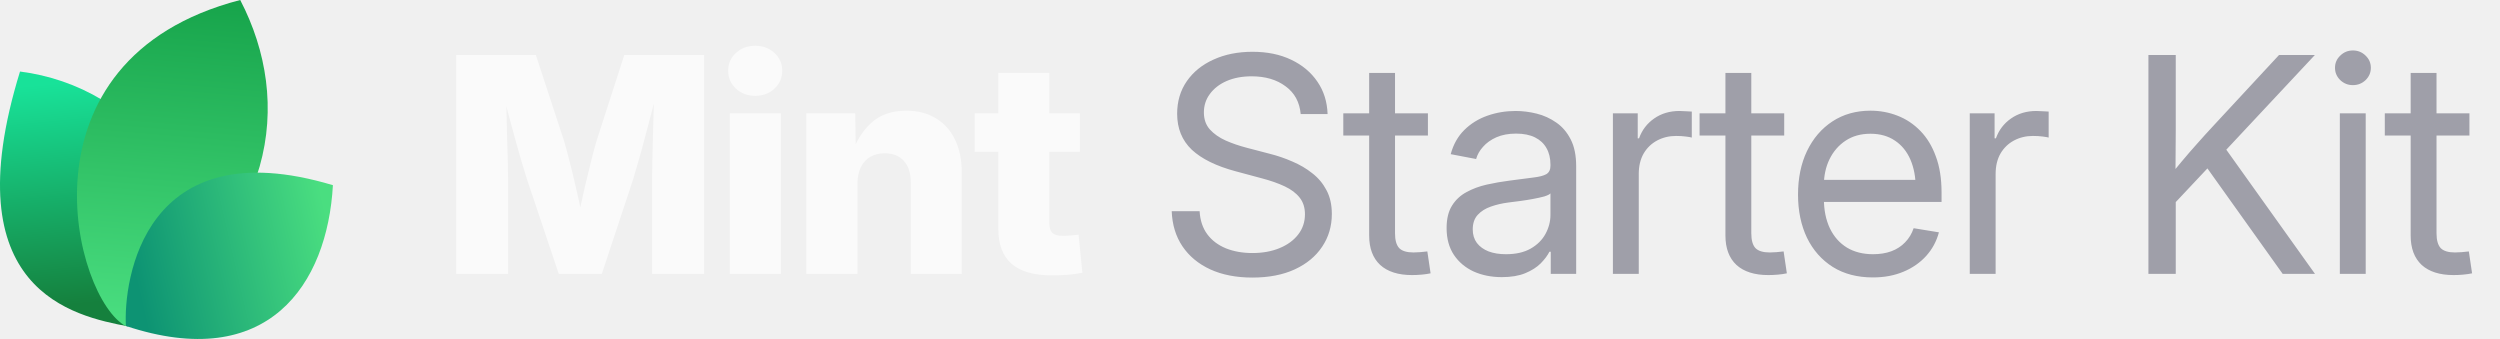
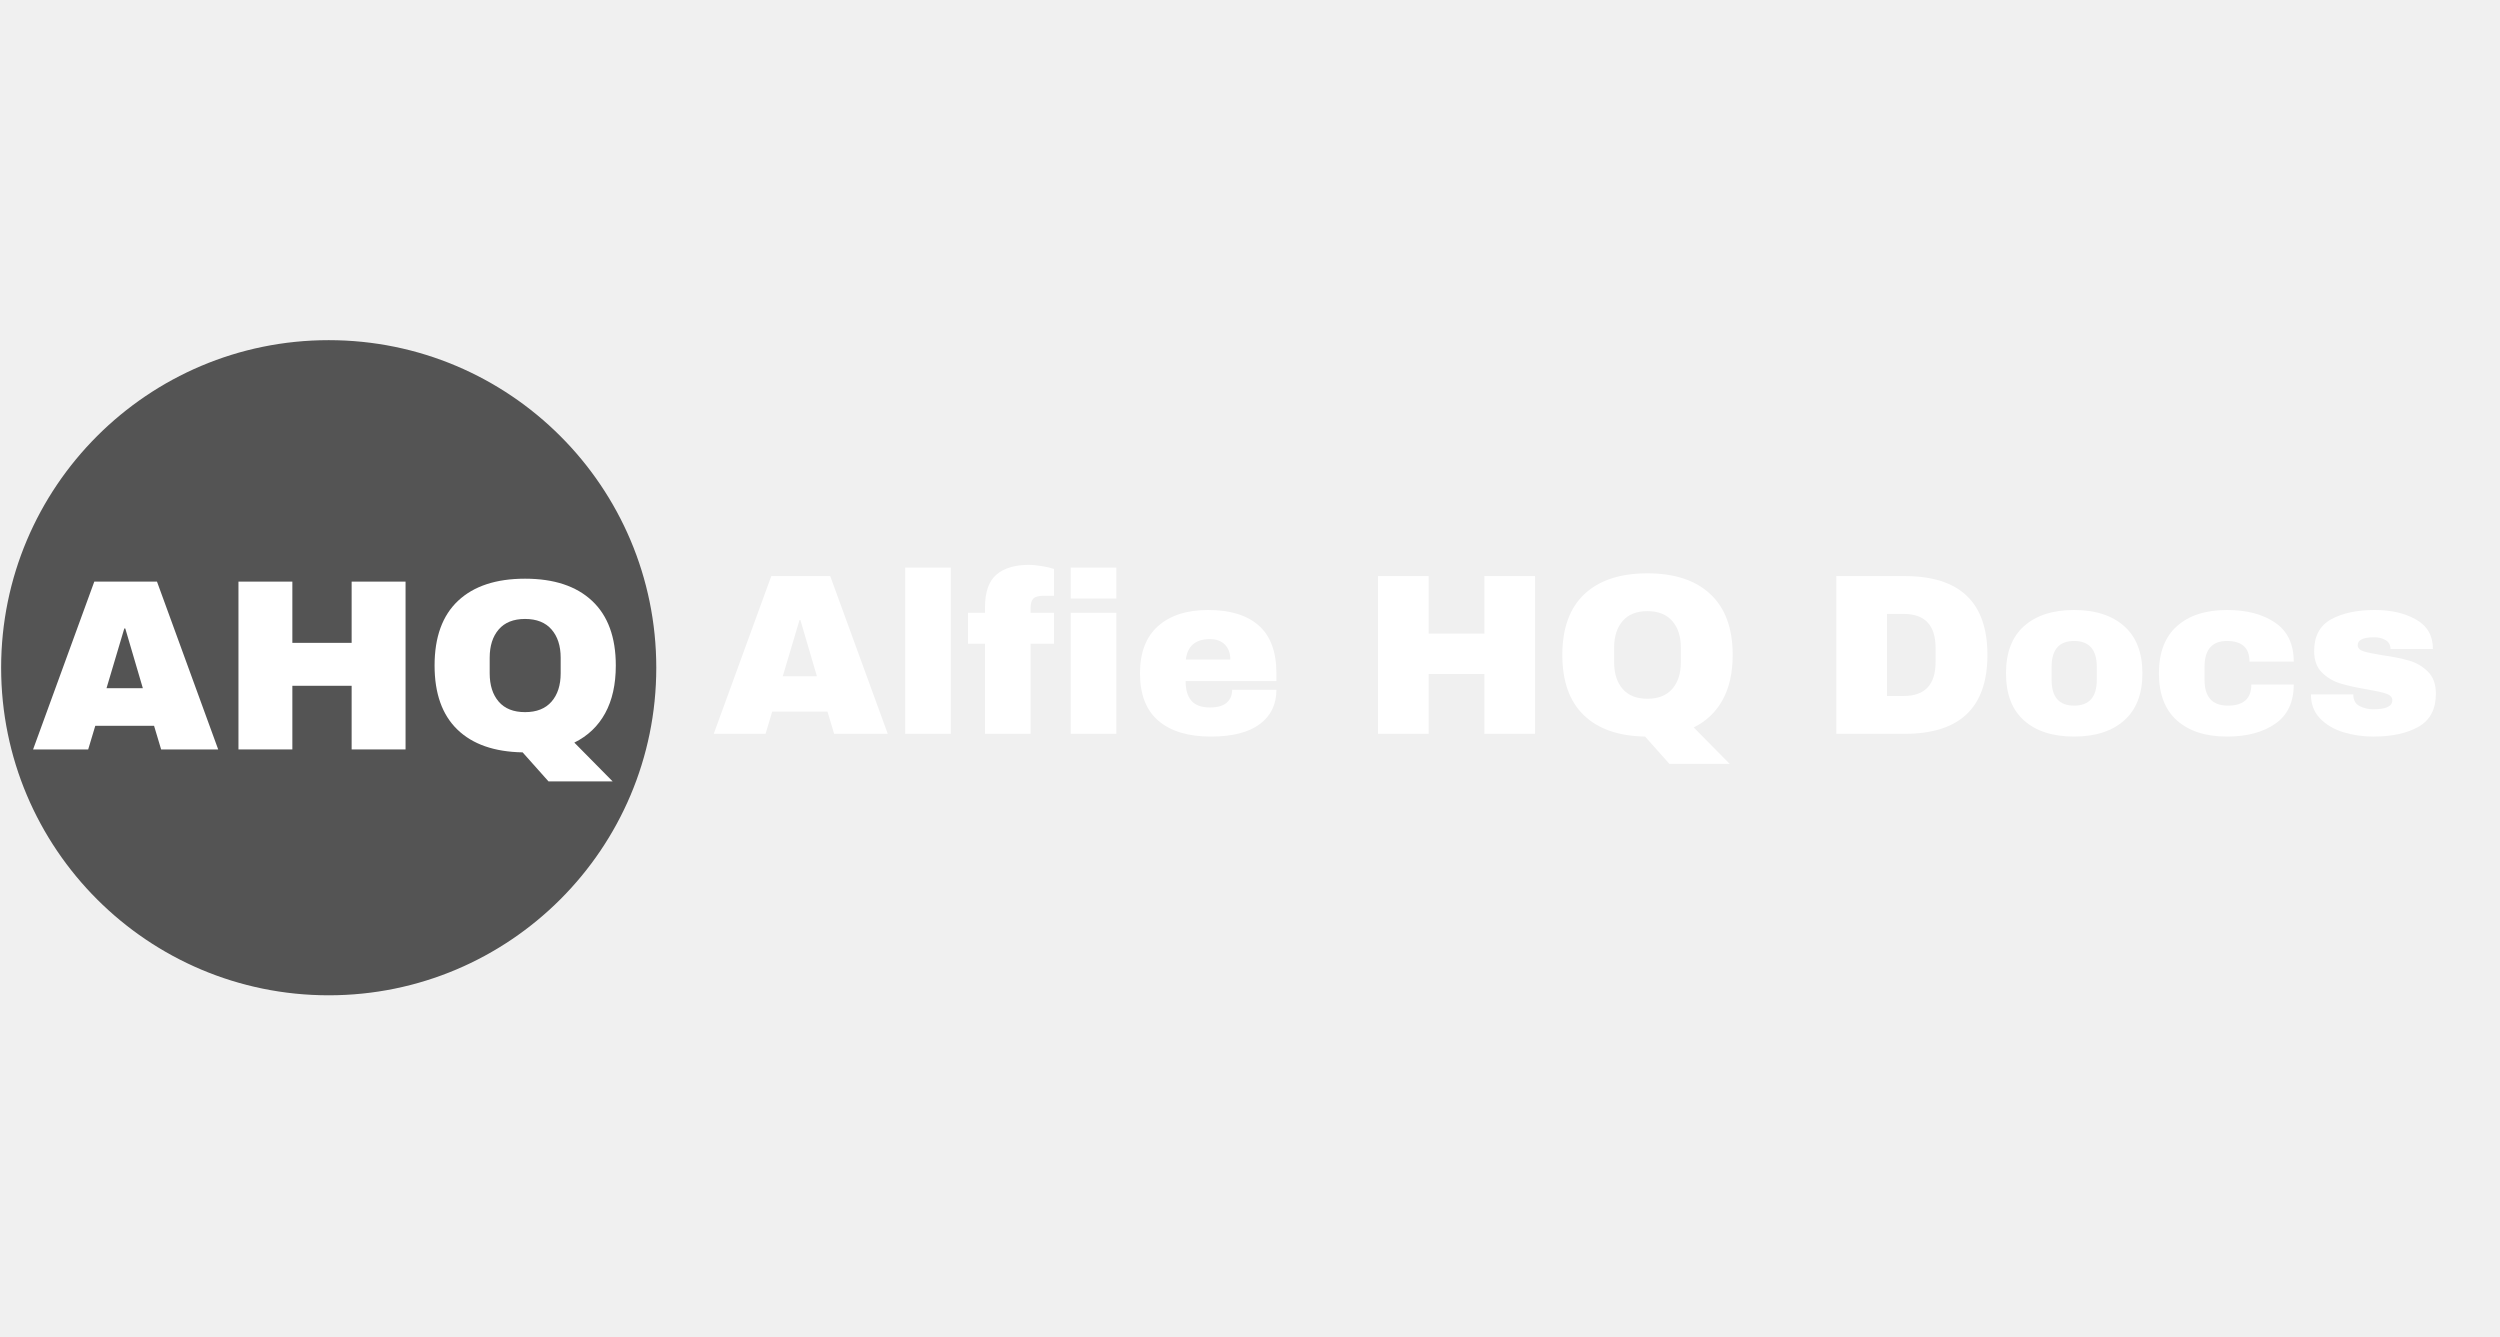
- <svg xmlns="http://www.w3.org/2000/svg" width="177" height="24" viewBox="0 0 177 24" fill="none">
-   <path d="M9.061 23.108C5.268 22.377 -3.391 20.627 1.417 5.064C9.634 6.099 16.973 14.064 9.061 23.108Z" fill="url(#paint0_linear_17557_2145)" />
-   <path d="M8.919 23.094C5.276 21.222 0.784 4.209 17.007 0C20.757 7.193 19.621 16.545 8.919 23.094Z" fill="url(#paint1_linear_17557_2145)" />
-   <path d="M8.914 23.079C8.735 19.882 10.159 9.085 23.57 13.111C23.181 20.123 18.984 26.418 8.914 23.079Z" fill="url(#paint2_linear_17557_2145)" />
-   <path d="M32.301 19.392V3.894H37.938L39.925 9.948C40.036 10.315 40.164 10.787 40.31 11.362C40.462 11.938 40.611 12.552 40.757 13.204C40.91 13.855 41.048 14.483 41.173 15.086C41.305 15.682 41.412 16.192 41.495 16.615H40.695C40.771 16.192 40.871 15.682 40.996 15.086C41.128 14.49 41.267 13.866 41.412 13.214C41.565 12.562 41.714 11.948 41.86 11.373C42.005 10.79 42.133 10.315 42.244 9.948L44.2 3.894H49.848V19.392H46.166V12.704C46.166 12.357 46.173 11.917 46.187 11.383C46.2 10.849 46.214 10.27 46.228 9.646C46.249 9.022 46.266 8.391 46.28 7.753C46.301 7.115 46.311 6.519 46.311 5.964H46.623C46.485 6.561 46.332 7.181 46.166 7.826C45.999 8.471 45.833 9.102 45.666 9.719C45.507 10.336 45.351 10.901 45.198 11.414C45.053 11.928 44.928 12.357 44.824 12.704L42.608 19.392H39.561L37.314 12.704C37.203 12.357 37.072 11.928 36.919 11.414C36.773 10.901 36.614 10.34 36.441 9.729C36.274 9.112 36.104 8.481 35.931 7.836C35.764 7.192 35.608 6.567 35.463 5.964H35.827C35.834 6.512 35.844 7.105 35.858 7.743C35.872 8.374 35.886 9.005 35.9 9.636C35.92 10.26 35.938 10.839 35.952 11.373C35.965 11.907 35.972 12.351 35.972 12.704V19.392H32.301ZM51.668 19.392V8.024H55.288V19.392H51.668ZM53.468 6.786C52.927 6.786 52.473 6.616 52.105 6.276C51.738 5.93 51.554 5.507 51.554 5.007C51.554 4.508 51.738 4.088 52.105 3.749C52.473 3.409 52.927 3.239 53.468 3.239C54.009 3.239 54.463 3.409 54.83 3.749C55.198 4.082 55.382 4.501 55.382 5.007C55.382 5.507 55.198 5.93 54.83 6.276C54.463 6.616 54.009 6.786 53.468 6.786ZM60.708 13.027V19.392H57.088V8.024H60.551L60.593 10.967H60.281C60.593 10.024 61.061 9.268 61.685 8.7C62.309 8.124 63.138 7.836 64.171 7.836C64.975 7.836 65.672 8.017 66.262 8.377C66.851 8.731 67.302 9.234 67.614 9.885C67.933 10.537 68.092 11.307 68.092 12.194V19.392H64.483V12.912C64.483 12.26 64.32 11.754 63.994 11.394C63.675 11.033 63.221 10.853 62.632 10.853C62.25 10.853 61.914 10.936 61.623 11.102C61.332 11.269 61.106 11.515 60.947 11.841C60.787 12.16 60.708 12.555 60.708 13.027ZM76.456 8.024V10.749H69.008V8.024H76.456ZM70.683 5.163H74.292V15.783C74.292 16.102 74.361 16.334 74.5 16.48C74.646 16.625 74.899 16.698 75.259 16.698C75.405 16.698 75.596 16.688 75.831 16.667C76.074 16.646 76.251 16.629 76.362 16.615L76.632 19.309C76.313 19.378 75.963 19.427 75.582 19.455C75.207 19.482 74.836 19.496 74.469 19.496C73.2 19.496 72.25 19.222 71.619 18.674C70.995 18.127 70.683 17.308 70.683 16.22V5.163Z" fill="#FAFAFA" />
-   <path d="M88.667 19.652C87.523 19.652 86.528 19.458 85.682 19.07C84.843 18.681 84.188 18.137 83.716 17.437C83.245 16.736 82.992 15.908 82.957 14.951H84.933C84.968 15.596 85.148 16.14 85.474 16.584C85.8 17.021 86.24 17.354 86.795 17.582C87.35 17.804 87.974 17.915 88.667 17.915C89.388 17.915 90.026 17.801 90.581 17.572C91.143 17.343 91.583 17.024 91.902 16.615C92.228 16.199 92.391 15.717 92.391 15.169C92.391 14.698 92.266 14.306 92.017 13.994C91.767 13.675 91.413 13.408 90.956 13.193C90.498 12.978 89.954 12.787 89.323 12.621L87.502 12.132C86.123 11.765 85.082 11.255 84.382 10.603C83.689 9.944 83.342 9.095 83.342 8.055C83.342 7.174 83.571 6.404 84.028 5.746C84.486 5.087 85.117 4.577 85.921 4.217C86.726 3.849 87.645 3.666 88.678 3.666C89.718 3.666 90.63 3.853 91.413 4.227C92.204 4.602 92.824 5.122 93.275 5.787C93.726 6.446 93.965 7.209 93.993 8.076H92.089C92.013 7.23 91.656 6.574 91.018 6.11C90.387 5.638 89.586 5.403 88.615 5.403C87.95 5.403 87.36 5.513 86.847 5.735C86.341 5.957 85.946 6.262 85.661 6.651C85.377 7.032 85.235 7.469 85.235 7.961C85.235 8.447 85.377 8.849 85.661 9.168C85.946 9.48 86.317 9.74 86.774 9.948C87.232 10.149 87.724 10.319 88.251 10.457L89.884 10.884C90.439 11.023 90.977 11.206 91.496 11.435C92.023 11.657 92.495 11.934 92.911 12.267C93.334 12.593 93.67 12.995 93.92 13.474C94.17 13.945 94.294 14.504 94.294 15.149C94.294 16.015 94.066 16.788 93.608 17.468C93.157 18.148 92.512 18.681 91.673 19.07C90.834 19.458 89.832 19.652 88.667 19.652ZM101.097 8.024V9.594H95.106V8.024H101.097ZM96.937 5.163H98.767V16.521C98.767 17 98.865 17.347 99.059 17.562C99.26 17.77 99.6 17.874 100.078 17.874C100.21 17.874 100.366 17.867 100.546 17.853C100.733 17.832 100.903 17.815 101.056 17.801L101.285 19.351C101.097 19.392 100.886 19.423 100.65 19.444C100.414 19.465 100.189 19.475 99.974 19.475C98.996 19.475 98.244 19.236 97.717 18.758C97.197 18.272 96.937 17.579 96.937 16.677V5.163ZM106.33 19.621C105.595 19.621 104.932 19.489 104.343 19.226C103.754 18.955 103.285 18.564 102.939 18.05C102.592 17.53 102.419 16.896 102.419 16.147C102.419 15.495 102.547 14.965 102.804 14.556C103.06 14.146 103.403 13.828 103.833 13.599C104.263 13.363 104.742 13.186 105.269 13.068C105.796 12.95 106.333 12.857 106.881 12.787C107.574 12.69 108.132 12.617 108.555 12.569C108.978 12.52 109.287 12.441 109.481 12.33C109.675 12.212 109.772 12.014 109.772 11.737V11.654C109.772 11.203 109.679 10.815 109.492 10.489C109.311 10.163 109.041 9.91 108.68 9.729C108.32 9.549 107.872 9.459 107.338 9.459C106.805 9.459 106.34 9.546 105.945 9.719C105.556 9.892 105.241 10.118 104.998 10.395C104.755 10.665 104.593 10.953 104.509 11.258L102.71 10.915C102.897 10.222 103.22 9.65 103.677 9.199C104.135 8.748 104.679 8.412 105.31 8.19C105.941 7.968 106.607 7.857 107.307 7.857C107.8 7.857 108.295 7.92 108.795 8.044C109.301 8.169 109.765 8.381 110.188 8.679C110.611 8.97 110.951 9.369 111.208 9.875C111.464 10.374 111.593 11.005 111.593 11.768V19.392H109.793V17.822H109.7C109.568 18.085 109.363 18.359 109.086 18.643C108.809 18.921 108.444 19.153 107.994 19.34C107.543 19.527 106.988 19.621 106.33 19.621ZM106.621 17.998C107.321 17.998 107.904 17.867 108.368 17.603C108.84 17.333 109.19 16.986 109.419 16.563C109.654 16.133 109.772 15.682 109.772 15.211V13.692C109.703 13.769 109.554 13.841 109.325 13.911C109.096 13.973 108.829 14.032 108.524 14.088C108.226 14.143 107.921 14.192 107.609 14.233C107.304 14.275 107.033 14.309 106.798 14.337C106.354 14.393 105.938 14.49 105.549 14.628C105.168 14.76 104.86 14.954 104.624 15.211C104.388 15.467 104.27 15.811 104.27 16.241C104.27 16.615 104.367 16.934 104.561 17.198C104.762 17.461 105.04 17.662 105.393 17.801C105.747 17.933 106.156 17.998 106.621 17.998ZM114.193 19.392V8.024H115.951V9.792H116.045C116.253 9.209 116.61 8.741 117.116 8.388C117.622 8.034 118.219 7.857 118.905 7.857C119.058 7.857 119.217 7.864 119.384 7.878C119.55 7.885 119.682 7.892 119.779 7.899V9.74C119.716 9.719 119.578 9.695 119.363 9.667C119.155 9.639 118.922 9.625 118.666 9.625C118.174 9.625 117.726 9.733 117.324 9.948C116.922 10.163 116.603 10.471 116.367 10.874C116.138 11.276 116.024 11.758 116.024 12.319V19.392H114.193ZM126.322 8.024V9.594H120.33V8.024H126.322ZM122.161 5.163H123.992V16.521C123.992 17 124.089 17.347 124.283 17.562C124.484 17.77 124.824 17.874 125.302 17.874C125.434 17.874 125.59 17.867 125.77 17.853C125.958 17.832 126.127 17.815 126.28 17.801L126.509 19.351C126.322 19.392 126.11 19.423 125.874 19.444C125.639 19.465 125.413 19.475 125.198 19.475C124.221 19.475 123.468 19.236 122.941 18.758C122.421 18.272 122.161 17.579 122.161 16.677V5.163ZM132.604 19.642C131.502 19.642 130.555 19.396 129.765 18.903C128.974 18.404 128.364 17.714 127.934 16.834C127.511 15.946 127.3 14.927 127.3 13.775C127.3 12.611 127.511 11.584 127.934 10.697C128.364 9.802 128.964 9.102 129.734 8.596C130.51 8.089 131.408 7.836 132.428 7.836C133.1 7.836 133.738 7.954 134.341 8.19C134.952 8.426 135.489 8.783 135.954 9.261C136.425 9.74 136.793 10.343 137.056 11.071C137.327 11.792 137.462 12.645 137.462 13.63V14.296H128.433V12.735H136.463L135.631 13.297C135.631 12.541 135.506 11.876 135.257 11.3C135.007 10.725 134.643 10.277 134.165 9.958C133.686 9.632 133.107 9.469 132.428 9.469C131.748 9.469 131.162 9.632 130.67 9.958C130.177 10.284 129.796 10.725 129.526 11.279C129.262 11.827 129.13 12.441 129.13 13.12V14.046C129.13 14.864 129.273 15.572 129.557 16.168C129.841 16.757 130.243 17.211 130.763 17.53C131.283 17.842 131.901 17.998 132.615 17.998C133.093 17.998 133.523 17.929 133.905 17.79C134.293 17.645 134.619 17.433 134.882 17.156C135.153 16.879 135.354 16.546 135.486 16.157L137.275 16.449C137.108 17.08 136.81 17.634 136.38 18.113C135.95 18.591 135.413 18.966 134.768 19.236C134.123 19.507 133.402 19.642 132.604 19.642ZM139.459 19.392V8.024H141.217V9.792H141.311C141.519 9.209 141.876 8.741 142.382 8.388C142.888 8.034 143.485 7.857 144.171 7.857C144.324 7.857 144.483 7.864 144.649 7.878C144.816 7.885 144.948 7.892 145.045 7.899V9.74C144.982 9.719 144.844 9.695 144.629 9.667C144.421 9.639 144.188 9.625 143.932 9.625C143.439 9.625 142.992 9.733 142.59 9.948C142.188 10.163 141.869 10.471 141.633 10.874C141.404 11.276 141.29 11.758 141.29 12.319V19.392H139.459ZM153.429 14.961V12.715C153.783 12.257 154.136 11.82 154.49 11.404C154.844 10.981 155.204 10.565 155.572 10.156C155.939 9.74 156.314 9.327 156.695 8.918L161.355 3.894H163.893L157.277 10.967H157.184L153.429 14.961ZM152.108 19.392V3.894H154.043V9.241L154.022 12.559L154.043 13.505V19.392H152.108ZM161.615 19.392L155.967 11.477L157.173 9.969L163.903 19.392H161.615ZM165.661 19.392V8.024H167.492V19.392H165.661ZM166.587 6.027C166.24 6.027 165.942 5.909 165.692 5.673C165.443 5.43 165.318 5.139 165.318 4.799C165.318 4.459 165.443 4.172 165.692 3.936C165.942 3.693 166.24 3.572 166.587 3.572C166.934 3.572 167.232 3.693 167.482 3.936C167.731 4.172 167.856 4.459 167.856 4.799C167.856 5.139 167.731 5.43 167.482 5.673C167.232 5.909 166.934 6.027 166.587 6.027ZM174.836 8.024V9.594H168.844V8.024H174.836ZM170.675 5.163H172.506V16.521C172.506 17 172.603 17.347 172.797 17.562C172.998 17.77 173.338 17.874 173.816 17.874C173.948 17.874 174.104 17.867 174.284 17.853C174.472 17.832 174.641 17.815 174.794 17.801L175.023 19.351C174.836 19.392 174.624 19.423 174.388 19.444C174.153 19.465 173.927 19.475 173.712 19.475C172.735 19.475 171.982 19.236 171.455 18.758C170.935 18.272 170.675 17.579 170.675 16.677V5.163Z" fill="#9F9FA9" />
+ <svg xmlns="http://www.w3.org/2000/svg" width="2048" zoomAndPan="magnify" viewBox="0 0 1536 821.25" height="1095" preserveAspectRatio="xMidYMid meet" version="1.2">
  <defs>
-     <linearGradient id="paint0_linear_17557_2145" x1="3.776" y1="5.916" x2="5.232" y2="21.559" gradientUnits="userSpaceOnUse">
-       <stop stop-color="#18E299" />
-       <stop offset="1" stop-color="#15803D" />
-     </linearGradient>
-     <linearGradient id="paint1_linear_17557_2145" x1="12.171" y1="-0.718" x2="10.19" y2="22.983" gradientUnits="userSpaceOnUse">
-       <stop stop-color="#16A34A" />
-       <stop offset="1" stop-color="#4ADE80" />
-     </linearGradient>
-     <linearGradient id="paint2_linear_17557_2145" x1="23.133" y1="15.353" x2="9.338" y2="18.52" gradientUnits="userSpaceOnUse">
-       <stop stop-color="#4ADE80" />
-       <stop offset="1" stop-color="#0D9373" />
-     </linearGradient>
+     <clipPath id="b76311d88c">
+       <path d="M 0.699 208.992 L 403.219 208.992 L 403.219 611.512 L 0.699 611.512 Z M 0.699 208.992 " />
+     </clipPath>
+     <clipPath id="371cf9142e">
+       <path d="M 201.961 208.992 C 90.809 208.992 0.699 299.098 0.699 410.25 C 0.699 521.402 90.809 611.512 201.961 611.512 C 313.113 611.512 403.219 521.402 403.219 410.25 C 403.219 299.098 313.113 208.992 201.961 208.992 Z M 201.961 208.992 " />
+     </clipPath>
  </defs>
+   <g id="1abb64ae9d">
+     <g clip-rule="nonzero" clip-path="url(#b76311d88c)">
+       <g clip-rule="nonzero" clip-path="url(#371cf9142e)">
+         <path style=" stroke:none;fill-rule:nonzero;fill:#545454;fill-opacity:1;" d="M 0.699 208.992 L 403.219 208.992 L 403.219 611.512 L 0.699 611.512 Z M 0.699 208.992 " />
+       </g>
+     </g>
+     <g style="fill:#ffffff;fill-opacity:1;">
+       <g transform="translate(18.82587, 460.4545)">
+         <path style="stroke:none" d="M 80.172 0 L 75.828 -14.531 L 39.719 -14.531 L 35.359 0 L 1.5 0 L 39.109 -103.109 L 77.625 -103.109 L 115.234 0 Z M 46.609 -37.609 L 68.938 -37.609 L 58.141 -74.328 L 57.547 -74.328 Z M 46.609 -37.609 " />
+       </g>
+     </g>
+     <g style="fill:#ffffff;fill-opacity:1;">
+       <g transform="translate(135.4194, 460.4545)">
+         <path style="stroke:none" d="M 80.625 0 L 80.625 -39.109 L 44.203 -39.109 L 44.203 0 L 11.094 0 L 11.094 -103.109 L 44.203 -103.109 L 44.203 -65.484 L 80.625 -65.484 L 80.625 -103.109 L 113.75 -103.109 L 113.75 0 Z M 80.625 0 " />
+       </g>
+     </g>
+     <g style="fill:#ffffff;fill-opacity:1;">
+       <g transform="translate(260.2554, 460.4545)">
+         <path style="stroke:none" d="M 6.75 -51.547 C 6.75 -69.035 11.566 -82.301 21.203 -91.344 C 30.848 -100.383 44.562 -104.906 62.344 -104.906 C 80.125 -104.906 93.859 -100.359 103.547 -91.266 C 113.242 -82.172 118.094 -68.93 118.094 -51.547 C 118.094 -39.961 115.914 -30.195 111.562 -22.25 C 107.219 -14.312 100.898 -8.297 92.609 -4.203 L 116.141 19.625 L 76.734 19.625 L 60.844 1.797 C 43.457 1.492 30.094 -3.176 20.75 -12.219 C 11.414 -21.258 6.75 -34.367 6.75 -51.547 Z M 84.219 -56.344 C 84.219 -63.633 82.344 -69.426 78.594 -73.719 C 74.852 -78.02 69.438 -80.172 62.344 -80.172 C 55.25 -80.172 49.852 -78.02 46.156 -73.719 C 42.457 -69.426 40.609 -63.633 40.609 -56.344 L 40.609 -46.75 C 40.609 -39.457 42.457 -33.66 46.156 -29.359 C 49.852 -25.066 55.25 -22.922 62.344 -22.922 C 69.438 -22.922 74.852 -25.066 78.594 -29.359 C 82.344 -33.66 84.219 -39.457 84.219 -46.75 Z M 84.219 -56.344 " />
+       </g>
+     </g>
+     <g style="fill:#ffffff;fill-opacity:1;">
+       <g transform="translate(437.1148, 450.863)">
+         <path style="stroke:none" d="M 75.375 0 L 71.281 -13.672 L 37.328 -13.672 L 33.25 0 L 1.406 0 L 36.766 -96.922 L 72.969 -96.922 L 108.328 0 Z M 43.812 -35.359 L 64.797 -35.359 L 54.656 -69.875 L 54.094 -69.875 Z M 43.812 -35.359 " />
+       </g>
+     </g>
+     <g style="fill:#ffffff;fill-opacity:1;">
+       <g transform="translate(546.7127, 450.863)">
+         <path style="stroke:none" d="M 9.438 0 L 9.438 -102.141 L 37.469 -102.141 L 37.469 0 Z M 9.438 0 " />
+       </g>
+     </g>
+     <g style="fill:#ffffff;fill-opacity:1;">
+       <g transform="translate(593.6228, 450.863)">
+         <path style="stroke:none" d="M 38.734 -103.828 C 40.805 -103.828 43.391 -103.566 46.484 -103.047 C 49.586 -102.535 52.078 -101.953 53.953 -101.297 L 53.953 -84.812 L 47.469 -84.812 C 44.469 -84.812 42.398 -84.242 41.266 -83.109 C 40.141 -81.984 39.578 -80.062 39.578 -77.344 L 39.578 -74.375 L 53.953 -74.375 L 53.953 -55.359 L 39.578 -55.359 L 39.578 0 L 11.547 0 L 11.547 -55.359 L 1.125 -55.359 L 1.125 -74.375 L 11.547 -74.375 L 11.547 -77.484 C 11.547 -87.055 13.895 -93.836 18.594 -97.828 C 23.289 -101.828 30.004 -103.828 38.734 -103.828 Z M 38.734 -103.828 " />
+       </g>
+     </g>
+     <g style="fill:#ffffff;fill-opacity:1;">
+       <g transform="translate(648.4217, 450.863)">
+         <path style="stroke:none" d="M 9.438 -83.109 L 9.438 -102.141 L 37.469 -102.141 L 37.469 -83.109 Z M 9.438 0 L 9.438 -74.375 L 37.469 -74.375 L 37.469 0 Z M 9.438 0 " />
+       </g>
+     </g>
+     <g style="fill:#ffffff;fill-opacity:1;">
+       <g transform="translate(695.3319, 450.863)">
+         <path style="stroke:none" d="M 46.906 -76.078 C 60.531 -76.078 70.93 -72.879 78.109 -66.484 C 85.297 -60.098 88.891 -50.332 88.891 -37.188 L 88.891 -32.406 L 33.109 -32.406 C 33.109 -27.051 34.305 -23.008 36.703 -20.281 C 39.098 -17.562 42.875 -16.203 48.031 -16.203 C 52.727 -16.203 56.18 -17.188 58.391 -19.156 C 60.598 -21.133 61.703 -23.766 61.703 -27.047 L 88.891 -27.047 C 88.891 -18.035 85.461 -10.992 78.609 -5.922 C 71.754 -0.848 61.754 1.688 48.609 1.688 C 34.797 1.688 24.086 -1.523 16.484 -7.953 C 8.879 -14.391 5.078 -24.133 5.078 -37.188 C 5.078 -49.957 8.785 -59.629 16.203 -66.203 C 23.617 -72.785 33.852 -76.078 46.906 -76.078 Z M 48.031 -58.188 C 39.207 -58.188 34.281 -54.004 33.25 -45.641 L 60.578 -45.641 C 60.578 -49.492 59.473 -52.547 57.266 -54.797 C 55.055 -57.055 51.977 -58.188 48.031 -58.188 Z M 48.031 -58.188 " />
+       </g>
+       <g transform="translate(789.2931, 450.863)">
+         <path style="stroke:none" d="" />
+       </g>
+     </g>
+     <g style="fill:#ffffff;fill-opacity:1;">
+       <g transform="translate(836.2032, 450.863)">
+         <path style="stroke:none" d="M 75.797 0 L 75.797 -36.766 L 41.562 -36.766 L 41.562 0 L 10.422 0 L 10.422 -96.922 L 41.562 -96.922 L 41.562 -61.562 L 75.797 -61.562 L 75.797 -96.922 L 106.922 -96.922 L 106.922 0 Z M 75.797 0 " />
+       </g>
+     </g>
+     <g style="fill:#ffffff;fill-opacity:1;">
+       <g transform="translate(953.549, 450.863)">
+         <path style="stroke:none" d="M 6.344 -48.469 C 6.344 -64.895 10.875 -77.359 19.938 -85.859 C 29 -94.359 41.891 -98.609 58.609 -98.609 C 75.328 -98.609 88.238 -94.332 97.344 -85.781 C 106.457 -77.238 111.016 -64.801 111.016 -48.469 C 111.016 -37.57 108.969 -28.391 104.875 -20.922 C 100.789 -13.453 94.852 -7.789 87.062 -3.938 L 109.172 18.453 L 72.125 18.453 L 57.188 1.688 C 40.852 1.406 28.297 -2.984 19.516 -11.484 C 10.734 -19.984 6.344 -32.312 6.344 -48.469 Z M 79.172 -52.969 C 79.172 -59.82 77.41 -65.27 73.891 -69.312 C 70.367 -73.352 65.273 -75.375 58.609 -75.375 C 51.941 -75.375 46.867 -73.352 43.391 -69.312 C 39.91 -65.27 38.172 -59.82 38.172 -52.969 L 38.172 -43.953 C 38.172 -37.098 39.91 -31.648 43.391 -27.609 C 46.867 -23.566 51.941 -21.547 58.609 -21.547 C 65.273 -21.547 70.367 -23.566 73.891 -27.609 C 77.41 -31.648 79.172 -37.098 79.172 -43.953 Z M 79.172 -52.969 " />
+       </g>
+     </g>
+     <g style="fill:#ffffff;fill-opacity:1;">
+       <g transform="translate(1070.895, 450.863)">
+         <path style="stroke:none" d="" />
+       </g>
+     </g>
+     <g style="fill:#ffffff;fill-opacity:1;">
+       <g transform="translate(1117.805, 450.863)">
+         <path style="stroke:none" d="M 52.406 -96.922 C 86.312 -96.922 103.266 -80.77 103.266 -48.469 C 103.266 -16.156 86.312 0 52.406 0 L 10.422 0 L 10.422 -96.922 Z M 41.562 -23.25 L 51.844 -23.25 C 64.895 -23.25 71.422 -30.242 71.422 -44.234 L 71.422 -52.688 C 71.422 -66.676 64.895 -73.672 51.844 -73.672 L 41.562 -73.672 Z M 41.562 -23.25 " />
+       </g>
+     </g>
+     <g style="fill:#ffffff;fill-opacity:1;">
+       <g transform="translate(1227.403, 450.863)">
+         <path style="stroke:none" d="M 46.906 -76.078 C 59.969 -76.078 70.227 -72.766 77.688 -66.141 C 85.156 -59.516 88.891 -49.863 88.891 -37.188 C 88.891 -24.508 85.156 -14.859 77.688 -8.234 C 70.227 -1.617 59.969 1.688 46.906 1.688 C 33.852 1.688 23.617 -1.598 16.203 -8.172 C 8.785 -14.742 5.078 -24.414 5.078 -37.188 C 5.078 -49.957 8.785 -59.629 16.203 -66.203 C 23.617 -72.785 33.852 -76.078 46.906 -76.078 Z M 46.906 -57.047 C 37.707 -57.047 33.109 -51.742 33.109 -41.141 L 33.109 -33.109 C 33.109 -22.586 37.707 -17.328 46.906 -17.328 C 56.207 -17.328 60.859 -22.586 60.859 -33.109 L 60.859 -41.141 C 60.859 -51.742 56.207 -57.047 46.906 -57.047 Z M 46.906 -57.047 " />
+       </g>
+       <g transform="translate(1321.364, 450.863)">
+         <path style="stroke:none" d="M 46.906 -76.078 C 59.113 -76.078 69 -73.469 76.562 -68.25 C 84.125 -63.039 87.906 -55.082 87.906 -44.375 L 60.719 -44.375 C 60.719 -52.82 56.113 -57.047 46.906 -57.047 C 37.707 -57.047 33.109 -51.742 33.109 -41.141 L 33.109 -33.109 C 33.109 -22.586 37.895 -17.328 47.469 -17.328 C 57.051 -17.328 61.844 -21.645 61.844 -30.281 L 87.906 -30.281 C 87.906 -19.488 84.125 -11.461 76.562 -6.203 C 69 -0.941 59.113 1.688 46.906 1.688 C 33.852 1.688 23.617 -1.598 16.203 -8.172 C 8.785 -14.742 5.078 -24.414 5.078 -37.188 C 5.078 -49.957 8.785 -59.629 16.203 -66.203 C 23.617 -72.785 33.852 -76.078 46.906 -76.078 Z M 46.906 -76.078 " />
+       </g>
+       <g transform="translate(1415.325, 450.863)">
+         <path style="stroke:none" d="M 43.812 -76.078 C 53.77 -76.078 62.195 -74.125 69.094 -70.219 C 76 -66.32 79.453 -60.289 79.453 -52.125 L 53.391 -52.125 C 53.391 -54.844 52.172 -56.77 49.734 -57.906 C 48.035 -58.844 45.922 -59.312 43.391 -59.312 C 36.629 -59.312 33.25 -57.711 33.25 -54.516 C 33.25 -52.734 34.422 -51.469 36.766 -50.719 C 39.117 -49.969 42.969 -49.164 48.312 -48.312 C 54.895 -47.375 60.391 -46.27 64.797 -45 C 69.211 -43.738 73.062 -41.488 76.344 -38.25 C 79.633 -35.008 81.281 -30.477 81.281 -24.656 C 81.281 -15.164 77.734 -8.398 70.641 -4.359 C 63.555 -0.328 54.285 1.688 42.828 1.688 C 36.254 1.688 30.055 0.773 24.234 -1.047 C 18.41 -2.879 13.664 -5.723 10 -9.578 C 6.344 -13.43 4.516 -18.316 4.516 -24.234 L 30.562 -24.234 L 30.562 -23.672 C 30.656 -20.473 31.992 -18.238 34.578 -16.969 C 37.16 -15.707 39.91 -15.078 42.828 -15.078 C 50.617 -15.078 54.516 -16.906 54.516 -20.562 C 54.516 -22.445 53.289 -23.812 50.844 -24.656 C 48.406 -25.5 44.414 -26.391 38.875 -27.328 C 32.207 -28.453 26.738 -29.672 22.469 -30.984 C 18.195 -32.305 14.461 -34.539 11.266 -37.688 C 8.078 -40.832 6.484 -45.223 6.484 -50.859 C 6.484 -59.961 9.93 -66.441 16.828 -70.297 C 23.734 -74.148 32.727 -76.078 43.812 -76.078 Z M 43.812 -76.078 " />
+       </g>
+     </g>
+   </g>
</svg>
